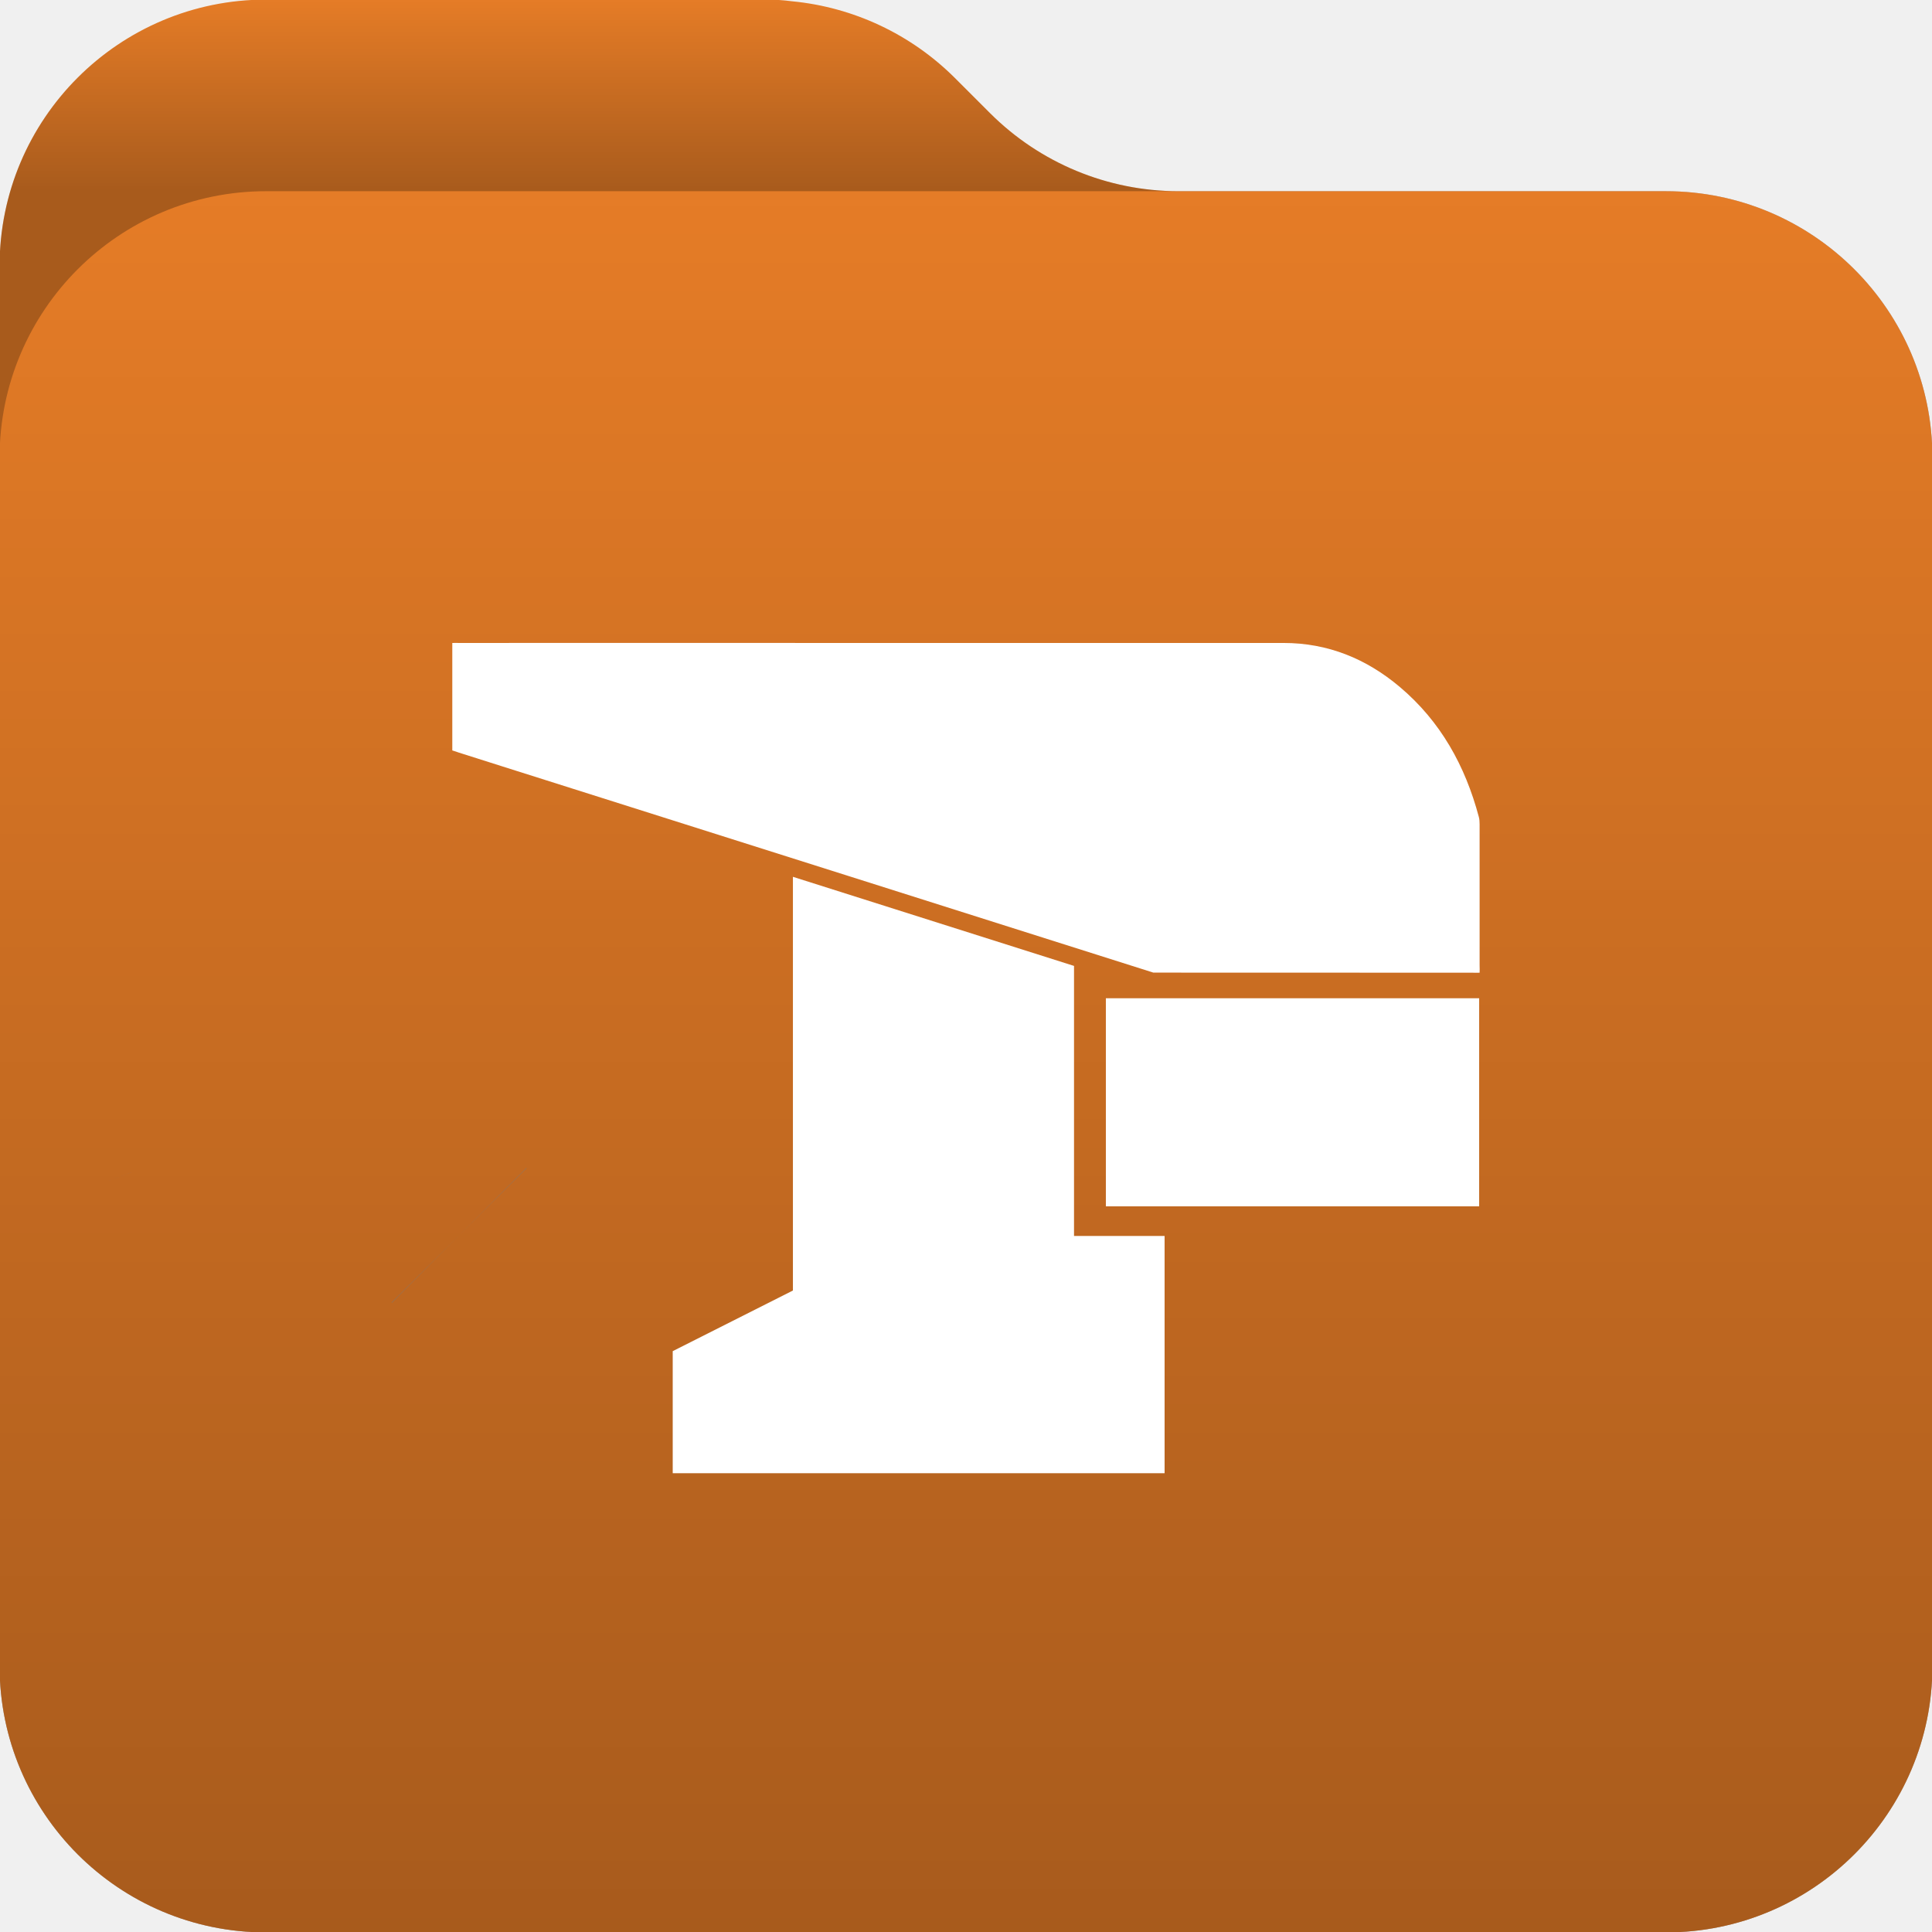
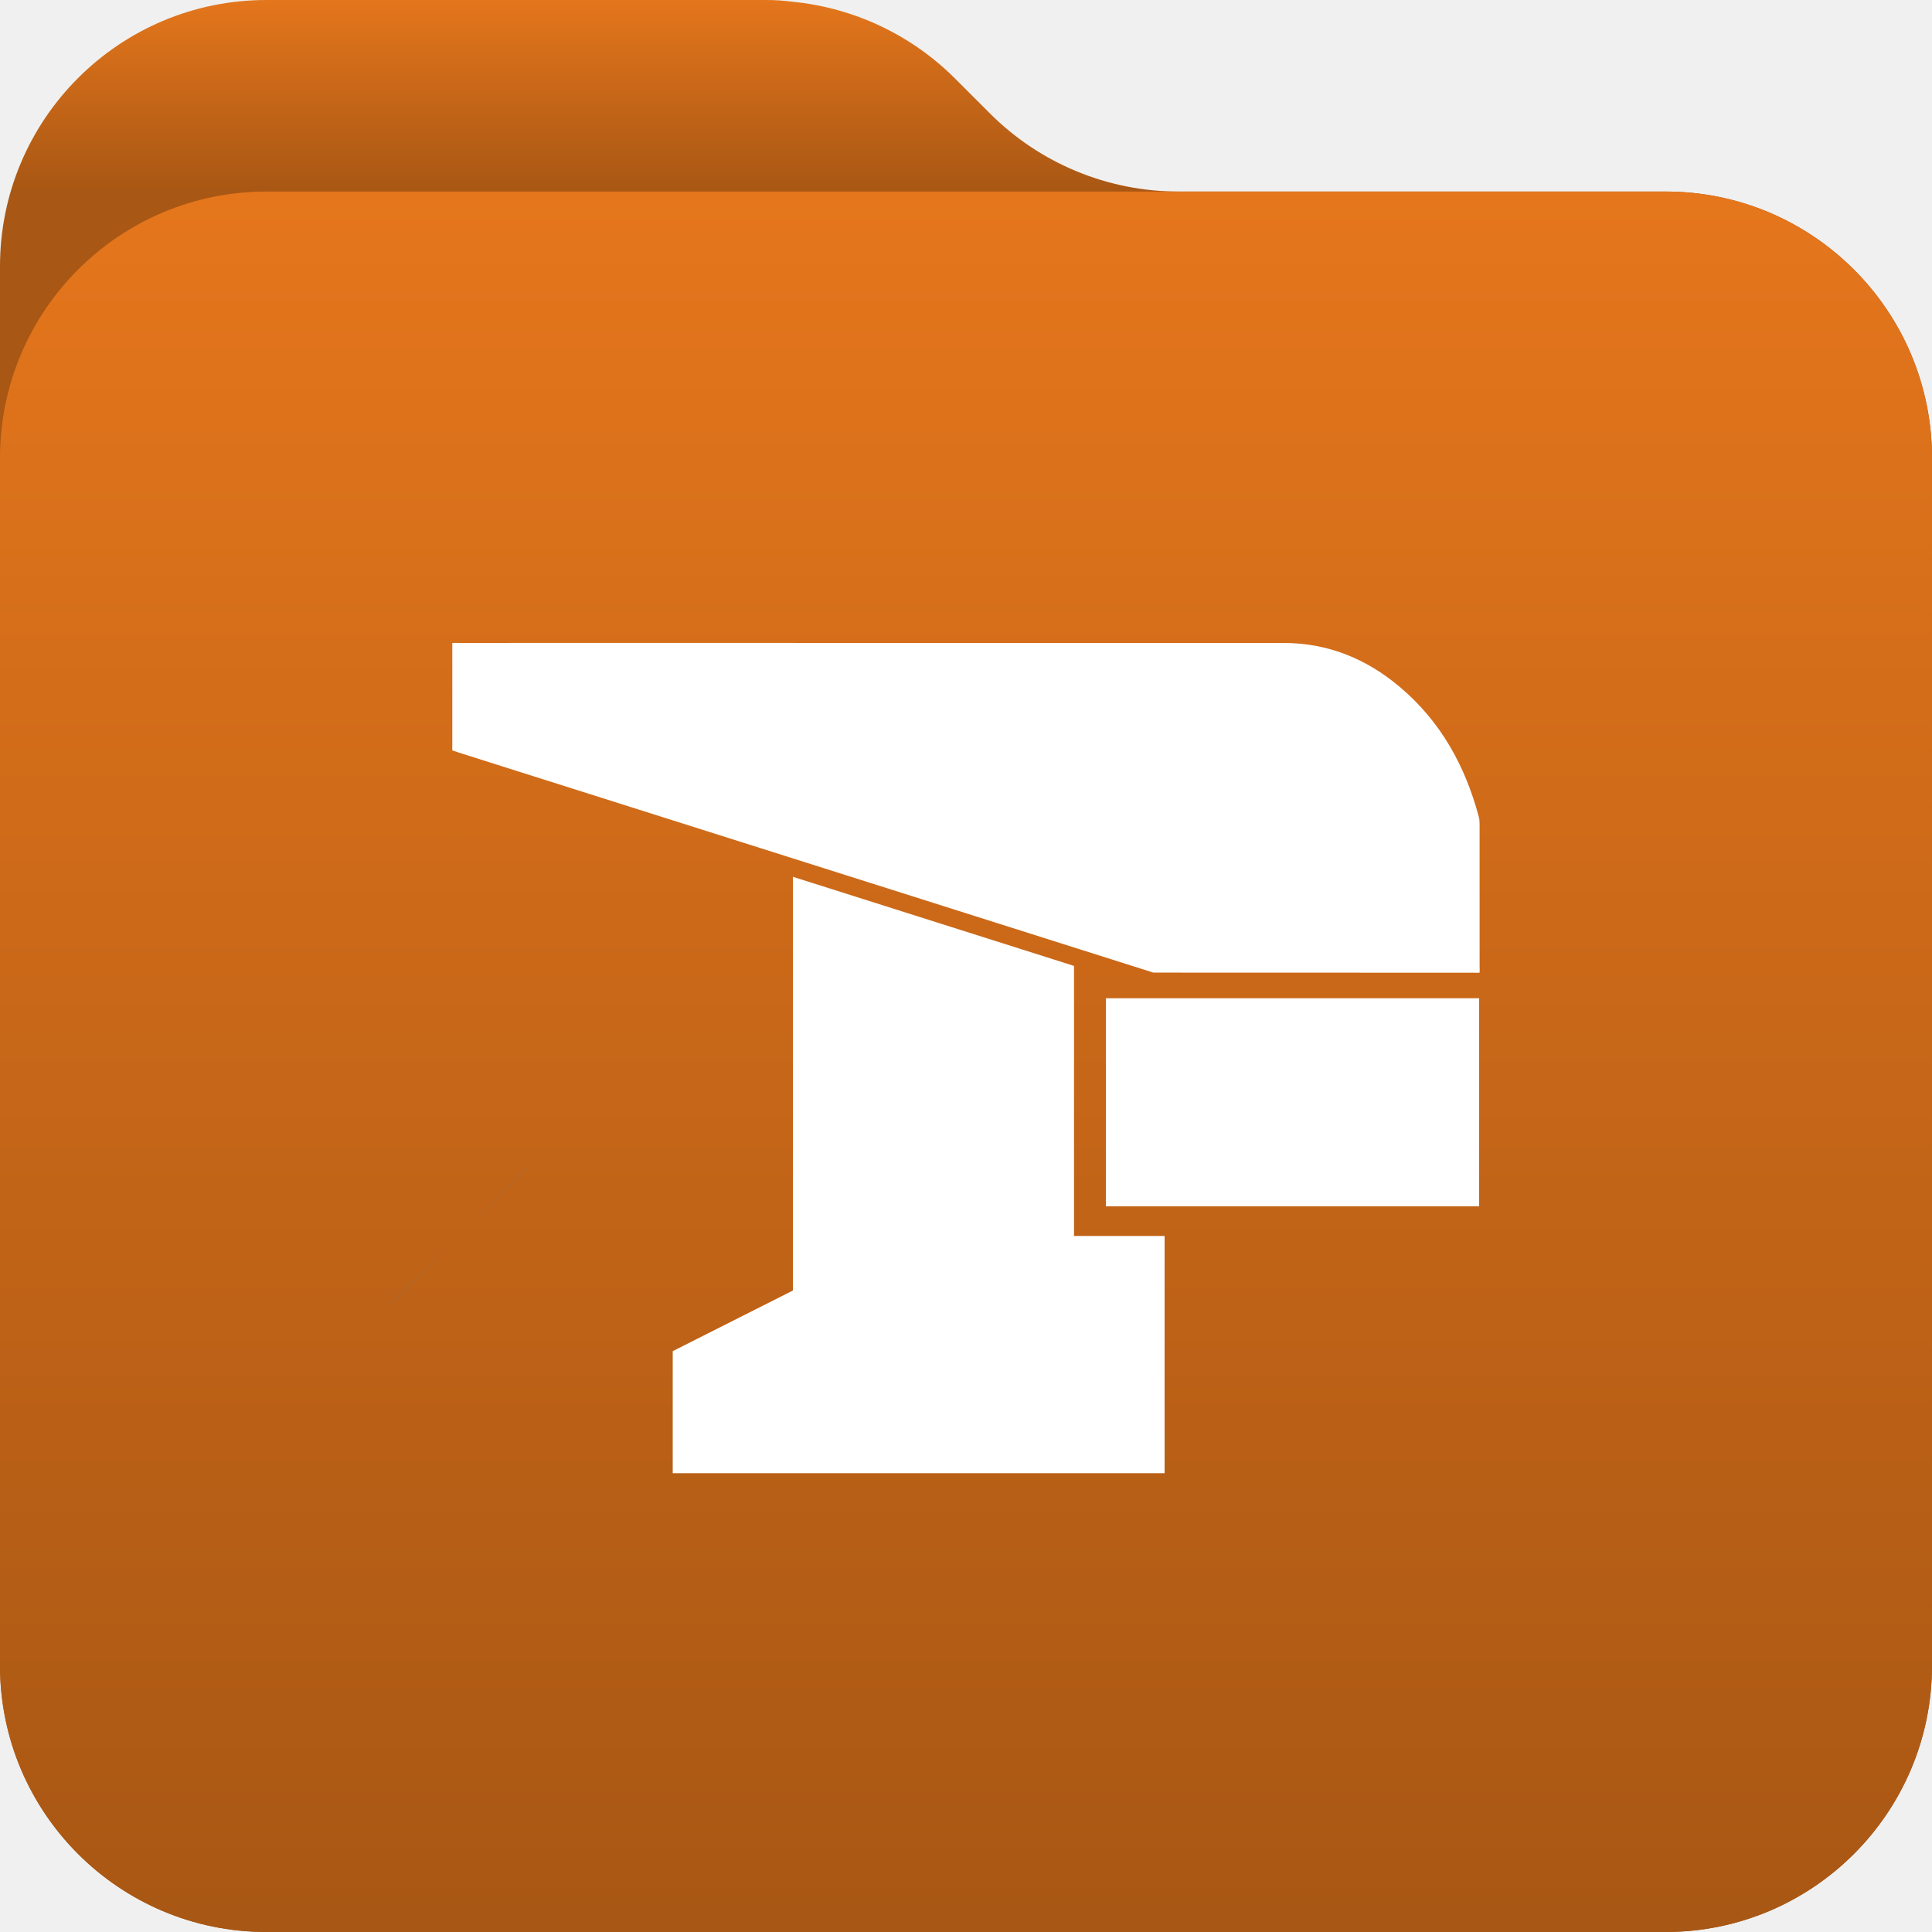
<svg xmlns="http://www.w3.org/2000/svg" xmlns:xlink="http://www.w3.org/1999/xlink" width="512" height="512" viewBox="0 0 135.467 135.467" version="1.1" id="svg1" xml:space="preserve">
  <defs id="defs1">
-     <linearGradient id="linearGradient17">
-       <stop style="stop-color:#e5e5e5;stop-opacity:1;" offset="0" id="stop17" />
-       <stop style="stop-color:#a8a8a8;stop-opacity:1;" offset="1" id="stop18" />
-     </linearGradient>
-     <linearGradient id="linearGradient15">
-       <stop style="stop-color:#e5e5e5;stop-opacity:1;" offset="0" id="stop15" />
-       <stop style="stop-color:#a8a8a8;stop-opacity:1;" offset="1" id="stop16" />
-     </linearGradient>
-     <linearGradient xlink:href="#linearGradient15" id="linearGradient16" x1="55.033" y1="6.35" x2="55.033" y2="18.521" gradientUnits="userSpaceOnUse" />
-     <linearGradient xlink:href="#linearGradient17" id="linearGradient18" x1="67.733" y1="18.521" x2="67.733" y2="129.117" gradientUnits="userSpaceOnUse" />
    <linearGradient id="a" gradientUnits="userSpaceOnUse" x1="24.415" y1="564.872" x2="104.743" y2="551.509" gradientTransform="translate(-0.005,-473.426)">
      <stop offset=".037" style="stop-color:#fff" id="stop168645" />
      <stop offset=".896" style="stop-color:#898cbf" id="stop168647" />
    </linearGradient>
    <linearGradient id="b" gradientUnits="userSpaceOnUse" x1="28.461" y1="68.837" x2="54.049" y2="68.837" gradientTransform="matrix(1,0,0,-1,-0.045,123.99)">
      <stop offset="0" style="stop-color:#6e70a9" id="stop168656" />
      <stop offset=".969" style="stop-color:#514a8e" id="stop168658" />
    </linearGradient>
    <linearGradient id="c" gradientUnits="userSpaceOnUse" x1="53.857" y1="61.681" x2="54.185" y2="61.681" gradientTransform="matrix(1,0,0,-1,-0.045,123.99)">
      <stop offset="0" style="stop-color:#6e70a9" id="stop168663" />
      <stop offset=".969" style="stop-color:#514a8e" id="stop168665" />
    </linearGradient>
    <linearGradient id="d" gradientUnits="userSpaceOnUse" x1="64.085" y1="540.326" x2="108.726" y2="569.631" gradientTransform="translate(-0.005,-473.426)">
      <stop offset="0" style="stop-color:#4c5284" id="stop168676" />
      <stop offset="1" style="stop-color:#8789bc" id="stop168678" />
    </linearGradient>
    <linearGradient id="e" gradientUnits="userSpaceOnUse" x1="53.464" y1="596.999" x2="53.153" y2="577.096" gradientTransform="translate(-0.005,-473.426)">
      <stop offset=".11" style="stop-color:#4c407e" id="stop168685" />
      <stop offset=".89" style="stop-color:#669" id="stop168687" />
      <stop offset="1" style="stop-color:#a7b3d9" id="stop168689" />
      <stop offset="1" style="stop-color:#9ba5cd" id="stop168691" />
    </linearGradient>
    <linearGradient id="f" gradientUnits="userSpaceOnUse" x1="4.824" y1="553.133" x2="66.026" y2="536.123" gradientTransform="translate(-0.005,-473.426)">
      <stop offset=".233" style="stop-color:#669" id="stop168702" />
      <stop offset=".724" style="stop-color:#a7b3d9" id="stop168704" />
    </linearGradient>
    <linearGradient id="g" gradientUnits="userSpaceOnUse" x1="5.882" y1="556.931" x2="67.08" y2="539.924" gradientTransform="translate(-0.005,-473.426)">
      <stop offset=".233" style="stop-color:#669" id="stop168709" />
      <stop offset=".991" style="stop-color:#a7b3d9" id="stop168711" />
    </linearGradient>
    <linearGradient id="h" gradientUnits="userSpaceOnUse" x1="19.586" y1="559.814" x2="43.921" y2="572.836" gradientTransform="translate(-0.005,-473.426)">
      <stop offset="0" style="stop-color:#6e70a9" id="stop168722" />
      <stop offset=".969" style="stop-color:#514a8e" id="stop168724" />
    </linearGradient>
    <linearGradient id="i" gradientUnits="userSpaceOnUse" x1="55.735" y1="495.654" x2="71.185" y2="503.171" gradientTransform="translate(-0.005,-473.426)">
      <stop offset=".037" style="stop-color:#9ea5d3" id="stop168731" />
      <stop offset=".902" style="stop-color:#7675ae" id="stop168733" />
    </linearGradient>
    <linearGradient id="k" gradientUnits="userSpaceOnUse" x1="49.386" y1="477.947" x2="45.741" y2="518.442" gradientTransform="matrix(0.6006141,0,0,0.6006141,49.40835,-248.2768)">
      <stop offset="0" style="stop-color:#aaacd2" id="stop168747" />
      <stop offset=".626" style="stop-color:#fcfafb" id="stop168749" />
    </linearGradient>
    <linearGradient id="l" gradientUnits="userSpaceOnUse" x1="71.78" y1="473.265" x2="68.135" y2="513.761" gradientTransform="matrix(0.6006141,0,0,0.6006141,49.40835,-248.2768)">
      <stop offset=".674" style="stop-color:#aaacd2" id="stop168754" />
      <stop offset="1" style="stop-color:#fcfafb" id="stop168756" />
    </linearGradient>
    <linearGradient id="a-9" gradientUnits="userSpaceOnUse" x1="558.128" y1="955.598" x2="11.77" y2="955.598" gradientTransform="matrix(0.1946688,0,0,0.1946688,12.34814,-111.9534)">
      <stop offset="0" style="stop-color:#013a67" id="stop2" />
      <stop offset="1" style="stop-color:#6cd1ff" id="stop4" />
    </linearGradient>
+     <linearGradient xlink:href="#linearGradient15" id="linearGradient16" x1="55.033" y1="6.35" x2="55.033" y2="18.521" gradientUnits="userSpaceOnUse" />
+     <linearGradient id="linearGradient15">
+       <stop style="stop-color:#e4761c;stop-opacity:1;" offset="0" id="stop15" />
+       <stop style="stop-color:#a85714;stop-opacity:1;" offset="1" id="stop16" />
+     </linearGradient>
+     <linearGradient xlink:href="#linearGradient17" id="linearGradient18" x1="67.733" y1="18.521" x2="67.733" y2="129.117" gradientUnits="userSpaceOnUse" />
+     <linearGradient id="linearGradient17">
+       <stop style="stop-color:#e5761c;stop-opacity:1;" offset="0" id="stop17" />
+       <stop style="stop-color:#a85714;stop-opacity:1;" offset="1" id="stop18" />
+     </linearGradient>
  </defs>
  <g id="layer1">
-     <g id="g50" transform="matrix(1.103927,0,0,1.103927,-7.03929,-7.03929)">
+     <g id="g50" transform="matrix(1.103449,0,0,1.103449,-7.006903,-7.006903)">
      <path id="path46" style="display:inline;fill:url(#linearGradient16);stroke-width:11.943;paint-order:stroke fill markers" d="M 23.283,6.35 C 13.931,6.35 6.35,13.931 6.35,23.283 v 88.9 c -4.4e-6,9.352 7.581,16.933 16.933,16.933 h 88.9 c 9.352,0 16.933,-7.581 16.933,-16.933 V 35.454 c 0,-9.352 -7.581,-16.933 -16.933,-16.933 H 81.206 c -4.482,-0.007 -8.778,-1.79 -11.947,-4.959 h -5.17e-4 L 67.006,11.31 C 64.233,8.55 60.589,6.836 56.694,6.459 56.144,6.386 55.589,6.35 55.033,6.35 h -0.009 z" />
      <path id="path50" style="display:inline;fill:url(#linearGradient18);stroke-width:11.943;paint-order:stroke fill markers" d="m 23.283,18.521 c -9.352,-1e-6 -16.933,7.581 -16.933,16.933 v 76.729 c -4.4e-6,9.352 7.581,16.933 16.933,16.933 h 88.9 c 9.352,0 16.933,-7.581 16.933,-16.933 V 35.454 c 0,-9.352 -7.581,-16.933 -16.933,-16.933 z" />
    </g>
-     <path id="path51" style="display:inline;mix-blend-mode:multiply;fill:#ff8a2b;fill-opacity:1;stroke-width:13.184;paint-order:stroke fill markers" d="M 18.664,-0.029 C 8.34,-0.029 -0.029,8.34 -0.029,18.664 v 98.139 c -4.85e-6,10.324 8.369,18.693 18.693,18.693 h 98.139 c 10.324,0 18.693,-8.369 18.693,-18.693 V 32.1 c 0,-10.324 -8.369,-18.693 -18.693,-18.693 H 82.607 c -4.947,-0.008 -9.69,-1.976 -13.189,-5.475 h -5.71e-4 L 66.931,5.446 C 63.869,2.399 59.846,0.507 55.547,0.091 54.939,0.011 54.327,-0.029 53.713,-0.029 h -0.01 z" />
    <path d="m 37.29,90.63 0.234,0.397 -0.233,-0.397 z" style="fill:#6b7a88;stroke-width:4.233;paint-order:markers fill stroke" id="path13" />
    <path d="m 32.13,58.239 -0.519,1.278 0.002,-0.002 z" style="fill:#6b7a88;stroke-width:4.233;paint-order:markers fill stroke" id="path12" />
    <path d="m 7.279,82.921 1.955,-0.733 h -0.005 z" style="fill:#6b7a88;stroke-width:4.233;paint-order:markers fill stroke" id="path11" />
    <path d="m 32.196,86.614 4.719,-4.7 v -0.026 z" style="fill:#6b7a88;stroke-width:4.233;paint-order:markers fill stroke" id="path9" />
    <path d="m 27.452,91.366 4.744,-4.752 -4.721,4.702 c -0.015,0.021 -0.022,0.037 -0.023,0.05 z" style="fill:#6b7a88;stroke-width:4.233;paint-order:markers fill stroke" id="path8" />
    <g id="g9" transform="matrix(0.1279651,0,0,0.1279651,31.45963,44.82525)" style="stroke:none">
      <path id="path1" style="fill:#ffffff;stroke:none" d="M 5.341,2.007 C 4.254,1.989 3.15,1.969 1.987,2.023 V 60.717 60.903 l 2.247,0.71 c 0.002,6.03e-4 0.002,0.004 0.004,0.004 0.363,0.14 0.722,0.273 1.087,0.389 7.92,2.53 15.849,5.034 23.776,7.544 60.352,19.109 120.705,38.216 181.057,57.327 2.872,0.909 5.743,1.82 8.615,2.73 l 167.356,53.036 h 2.859 l 83.419,0.024 c 29.542,0.005 59.084,0.035 88.626,0.028 1.128,0 2.516,0.104 3.865,0 0.103,-1.35 0,-2.743 0,-3.873 0.015,-25.821 0.017,-51.643 -0.008,-77.464 -10e-4,-1.341 -0.075,-2.729 -0.418,-4.015 -7.45,-27.979 -20.939,-52.36 -43.293,-71.218 -18.353,-15.481 -39.435,-24.117 -63.727,-24.113 -64.021,0.011 -128.043,0.004 -192.065,0.004 -79.545,0 -235.233,-0.062 -260.047,-0.008 z M 188.629,130.151 v 0.004 226.683 c -22.218,11.208 -44.116,22.251 -65.864,33.222 v 0.004 66.878 H 392.286 V 326.957 H 342.658 V 178.972 c -51.407,-16.295 -102.398,-32.455 -154.029,-48.821 z m 171.477,66.538 V 310.701 H 564.647 V 196.688 Z" />
    </g>
  </g>
</svg>
